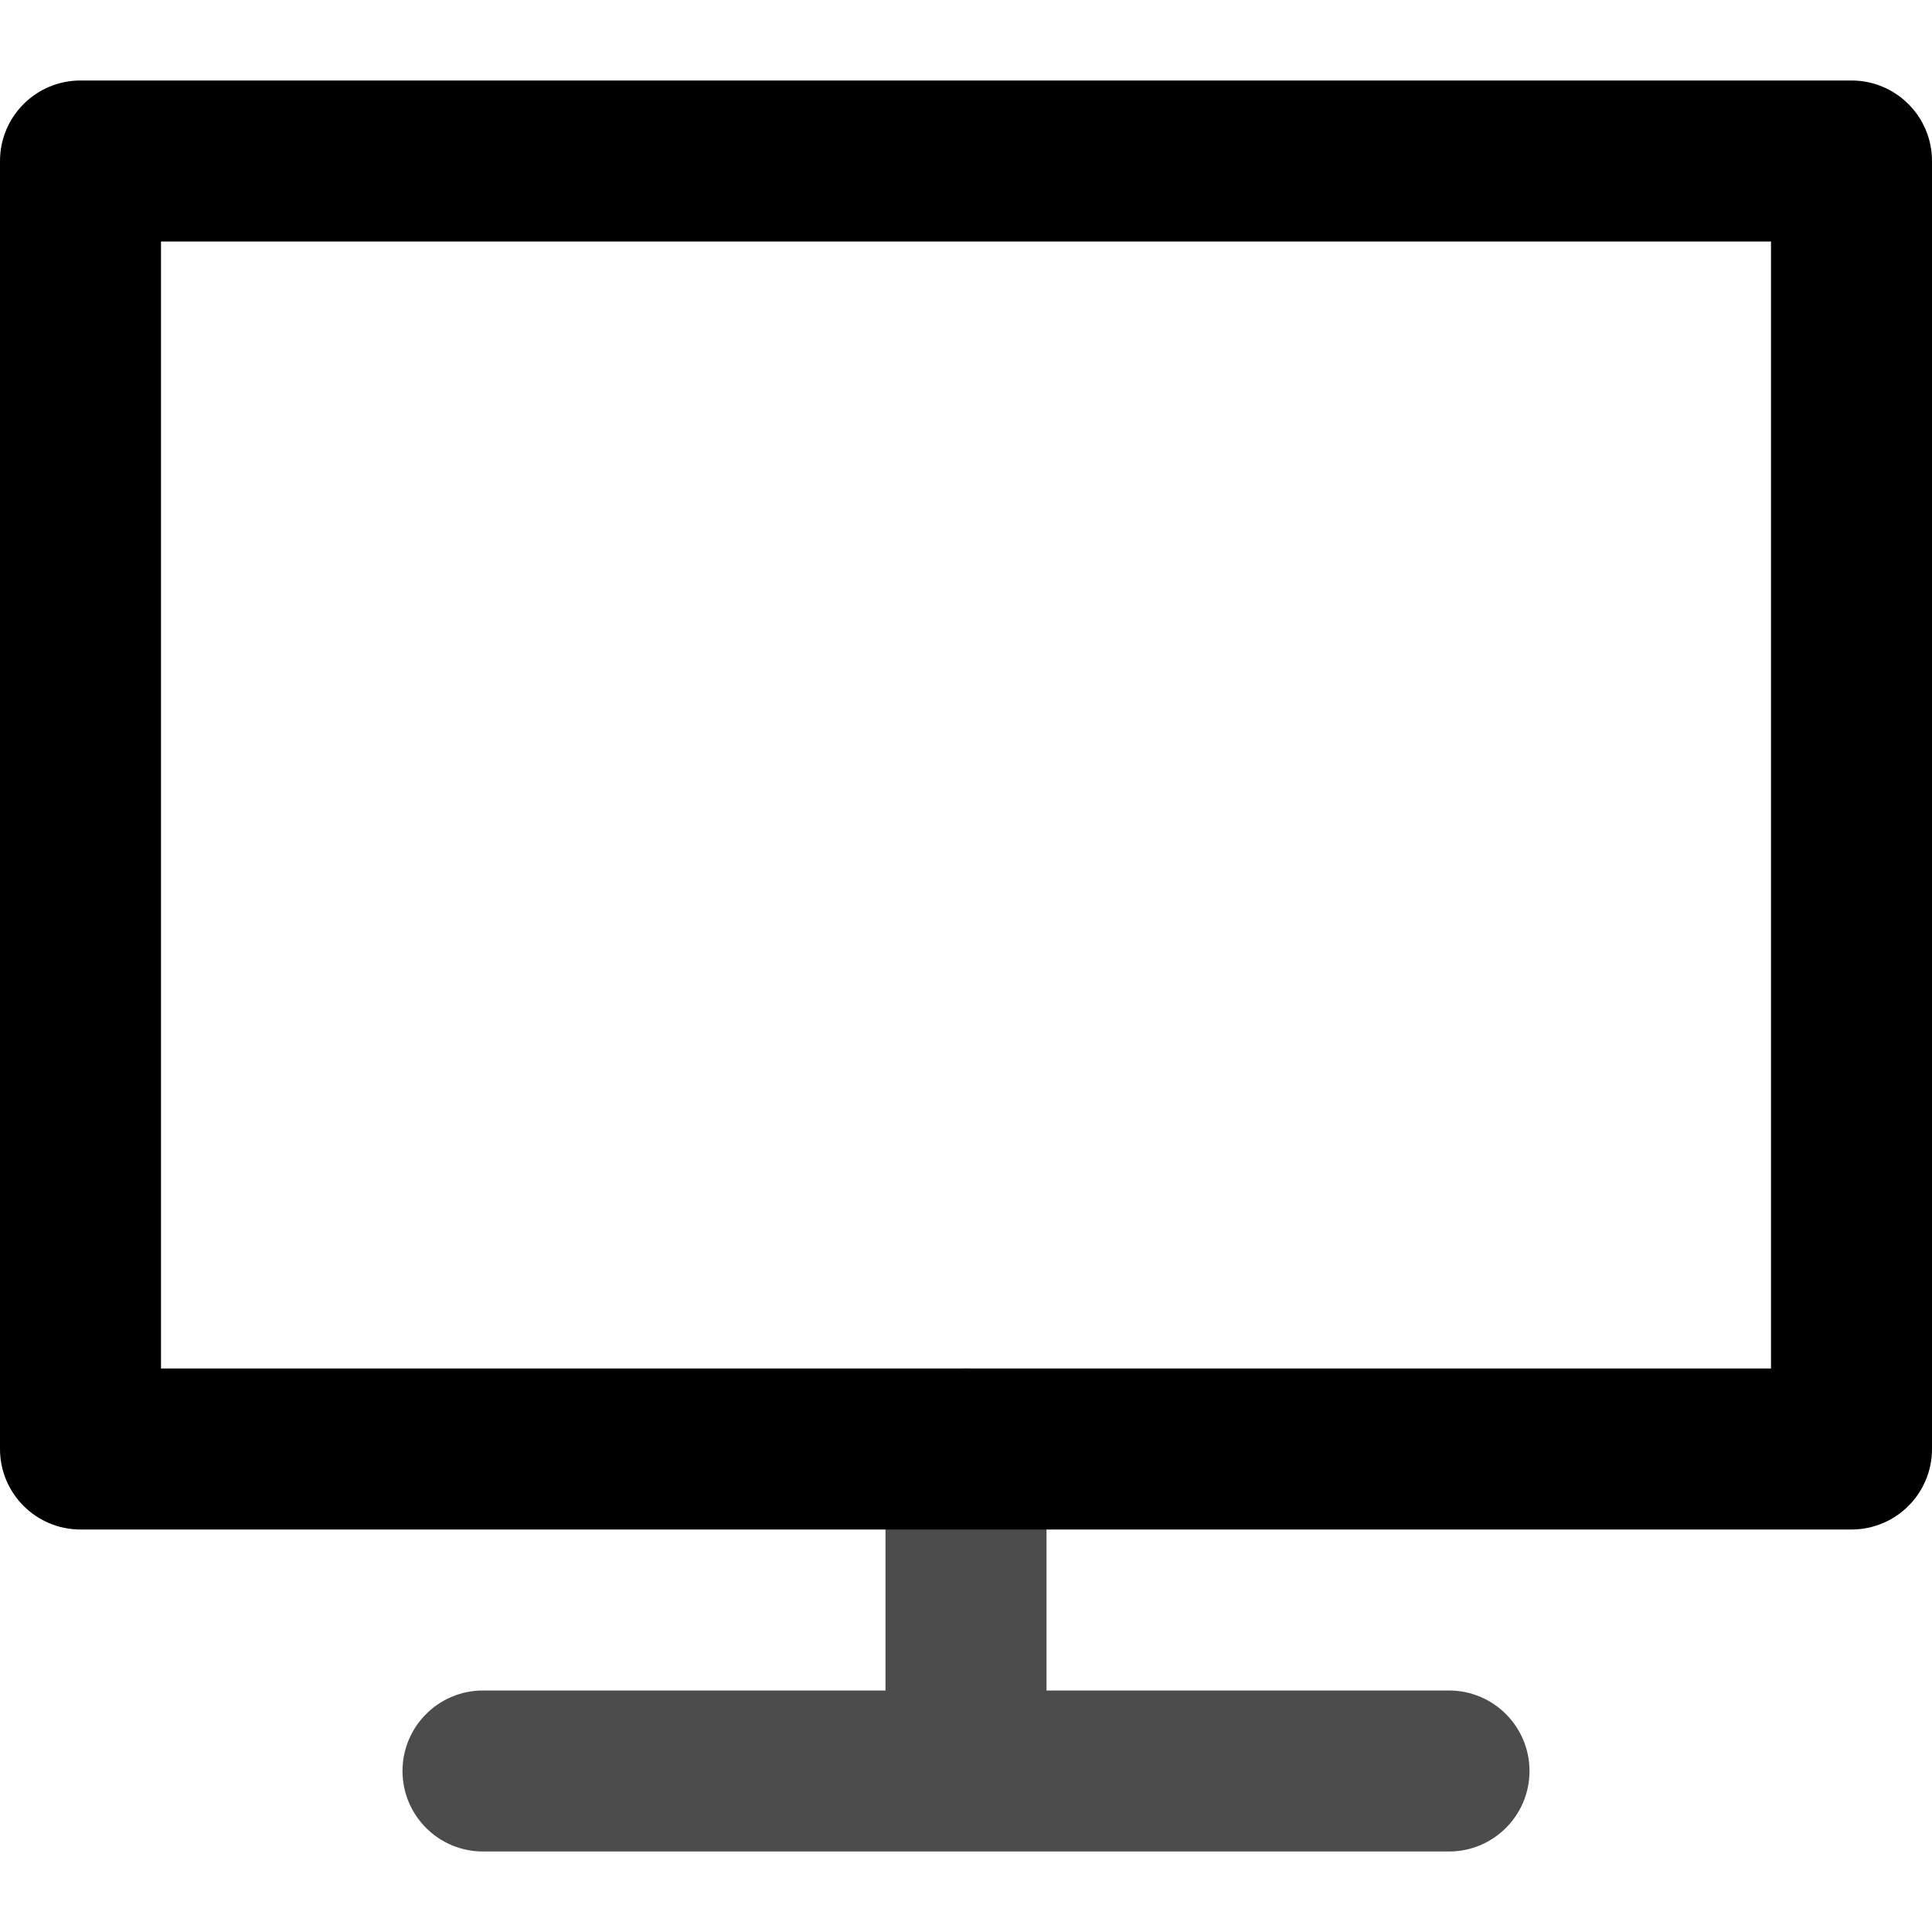
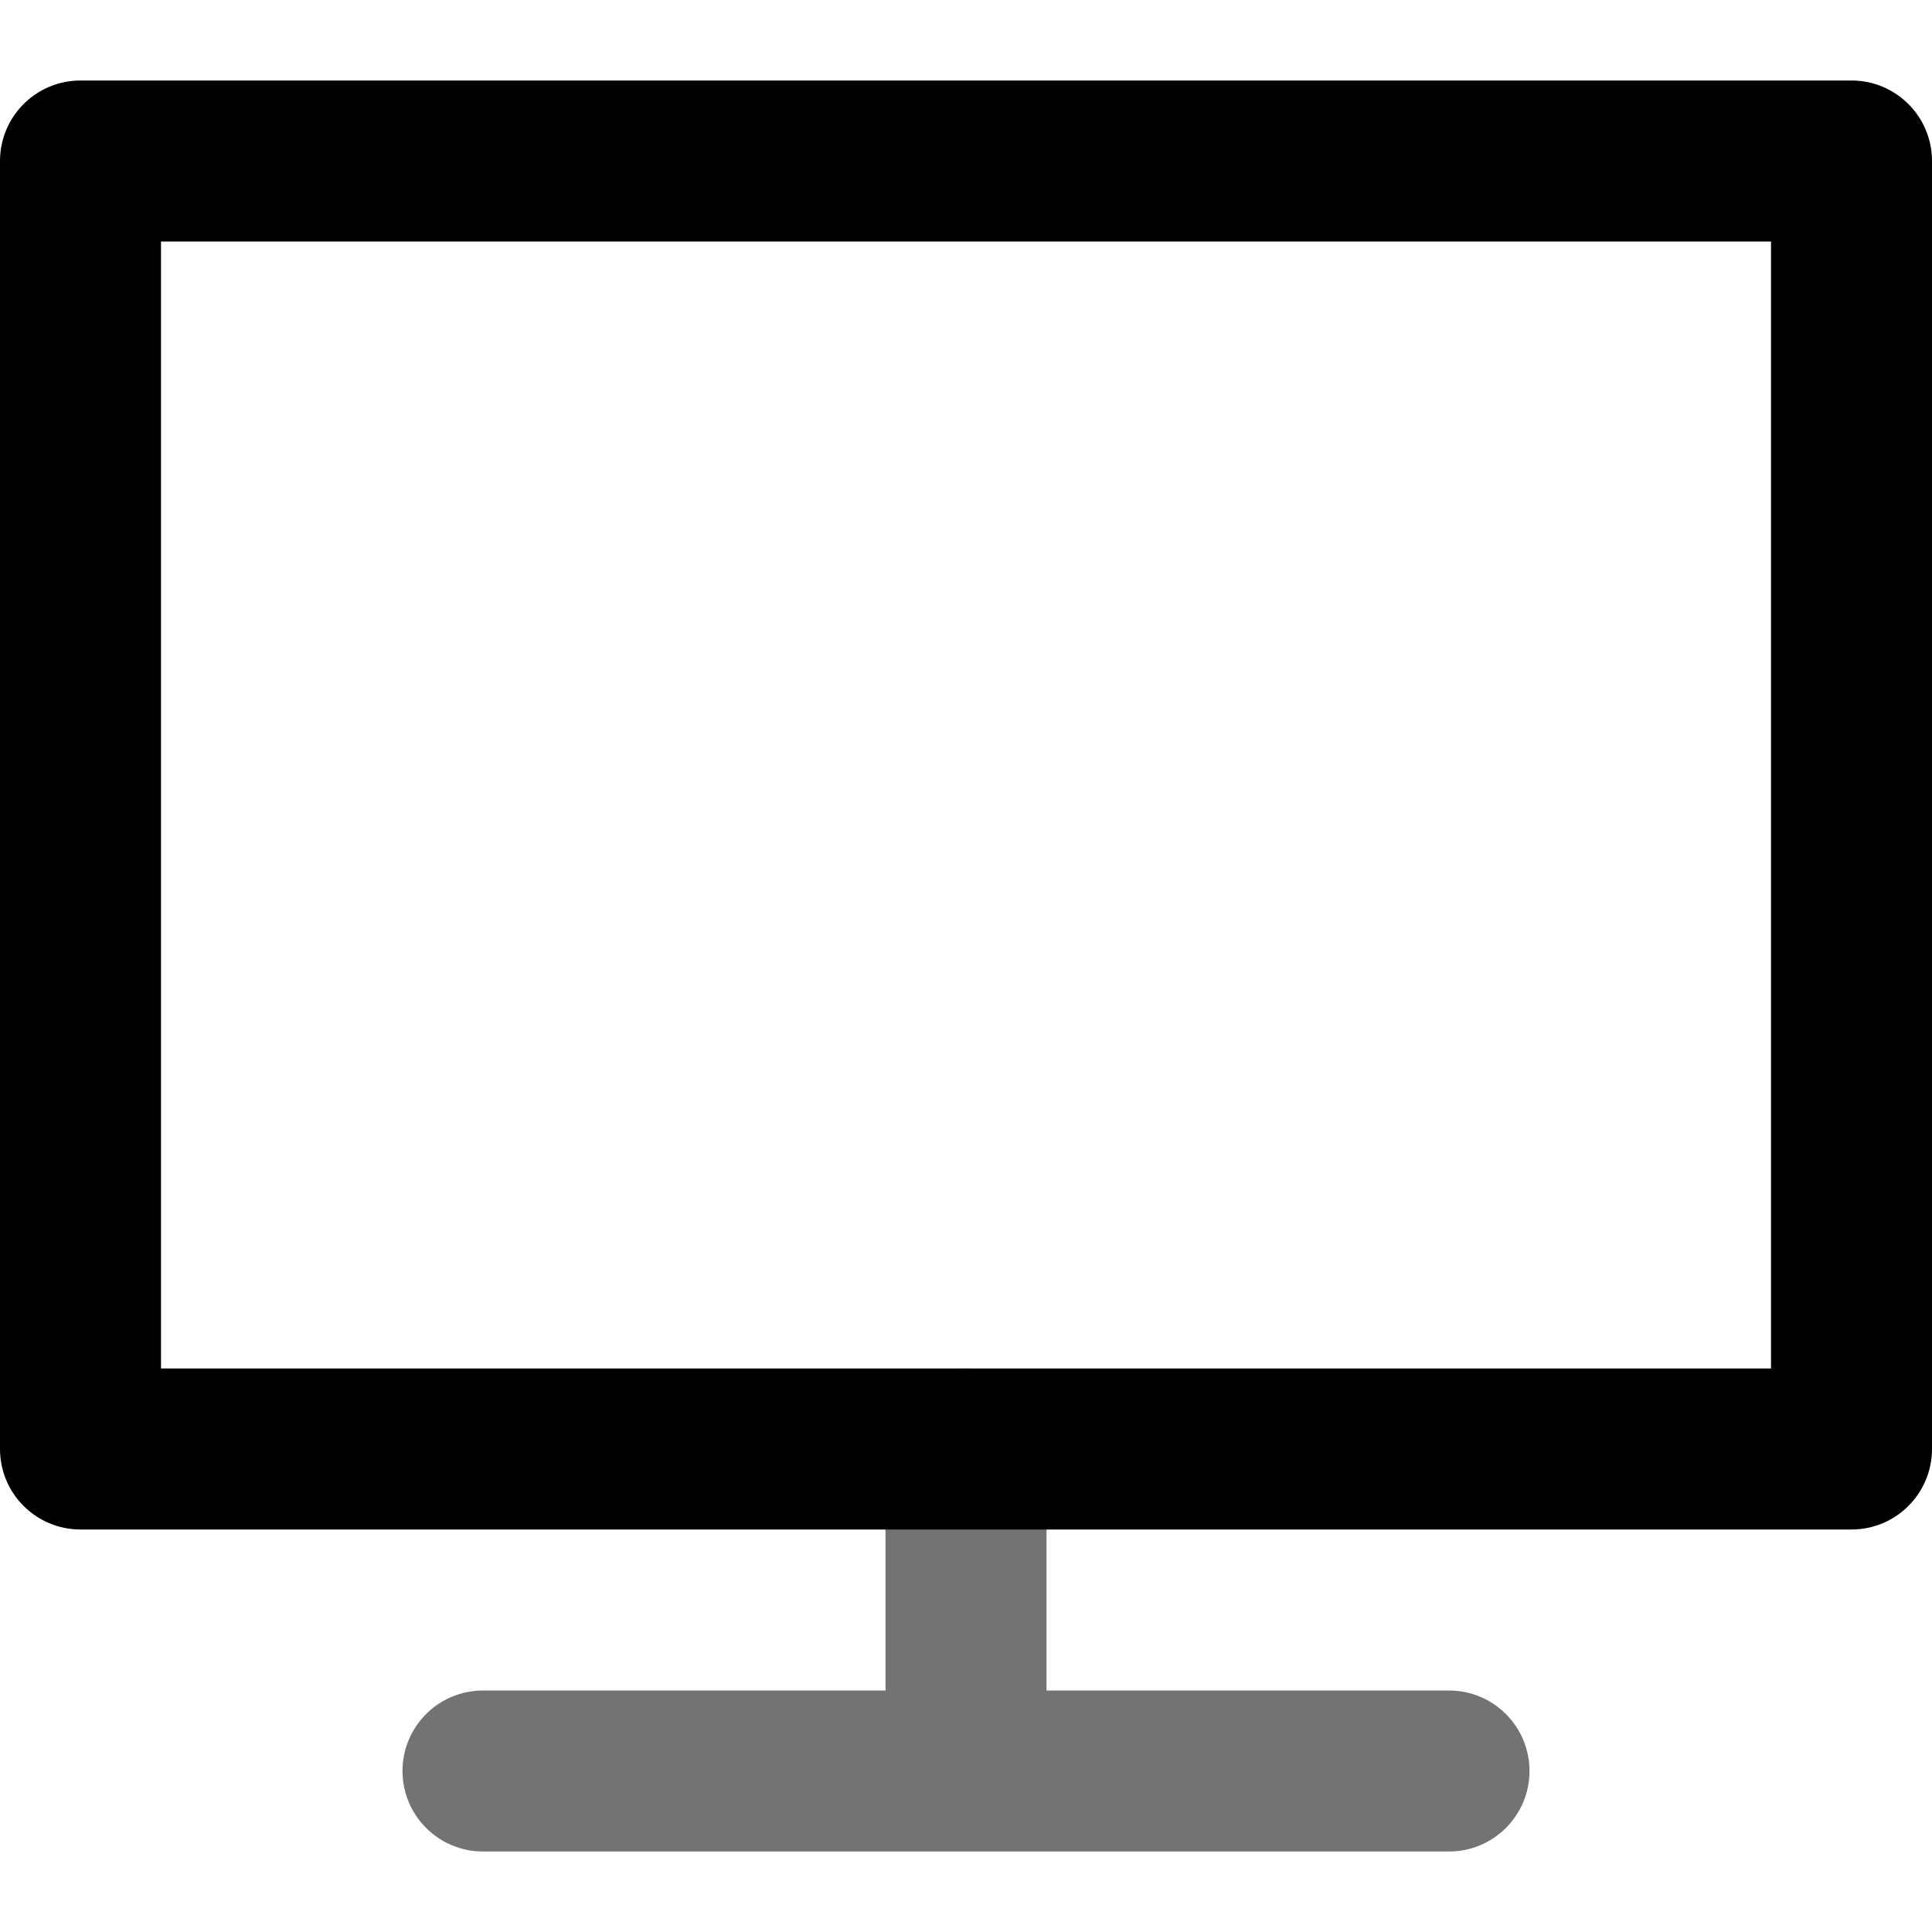
<svg xmlns="http://www.w3.org/2000/svg" width="24" height="24" viewBox="0 0 24 24">
-   <path opacity=".7" fill-rule="evenodd" clip-rule="evenodd" d="M13 18a1 1 0 1 0-2 0v3H6a1 1 0 1 0 0 2h12a1 1 0 1 0 0-2h-5v-3Z" />
+   <path opacity=".55" fill-rule="evenodd" clip-rule="evenodd" d="M13 18a1 1 0 1 0-2 0v3H6a1 1 0 1 0 0 2h12a1 1 0 1 0 0-2h-5v-3Z" />
  <path fill-rule="evenodd" clip-rule="evenodd" d="M0 2a1 1 0 0 1 1-1h22a1 1 0 0 1 1 1v16a1 1 0 0 1-1 1H1a1 1 0 0 1-1-1V2Zm2 1v14h20V3H2Z" />
</svg>
